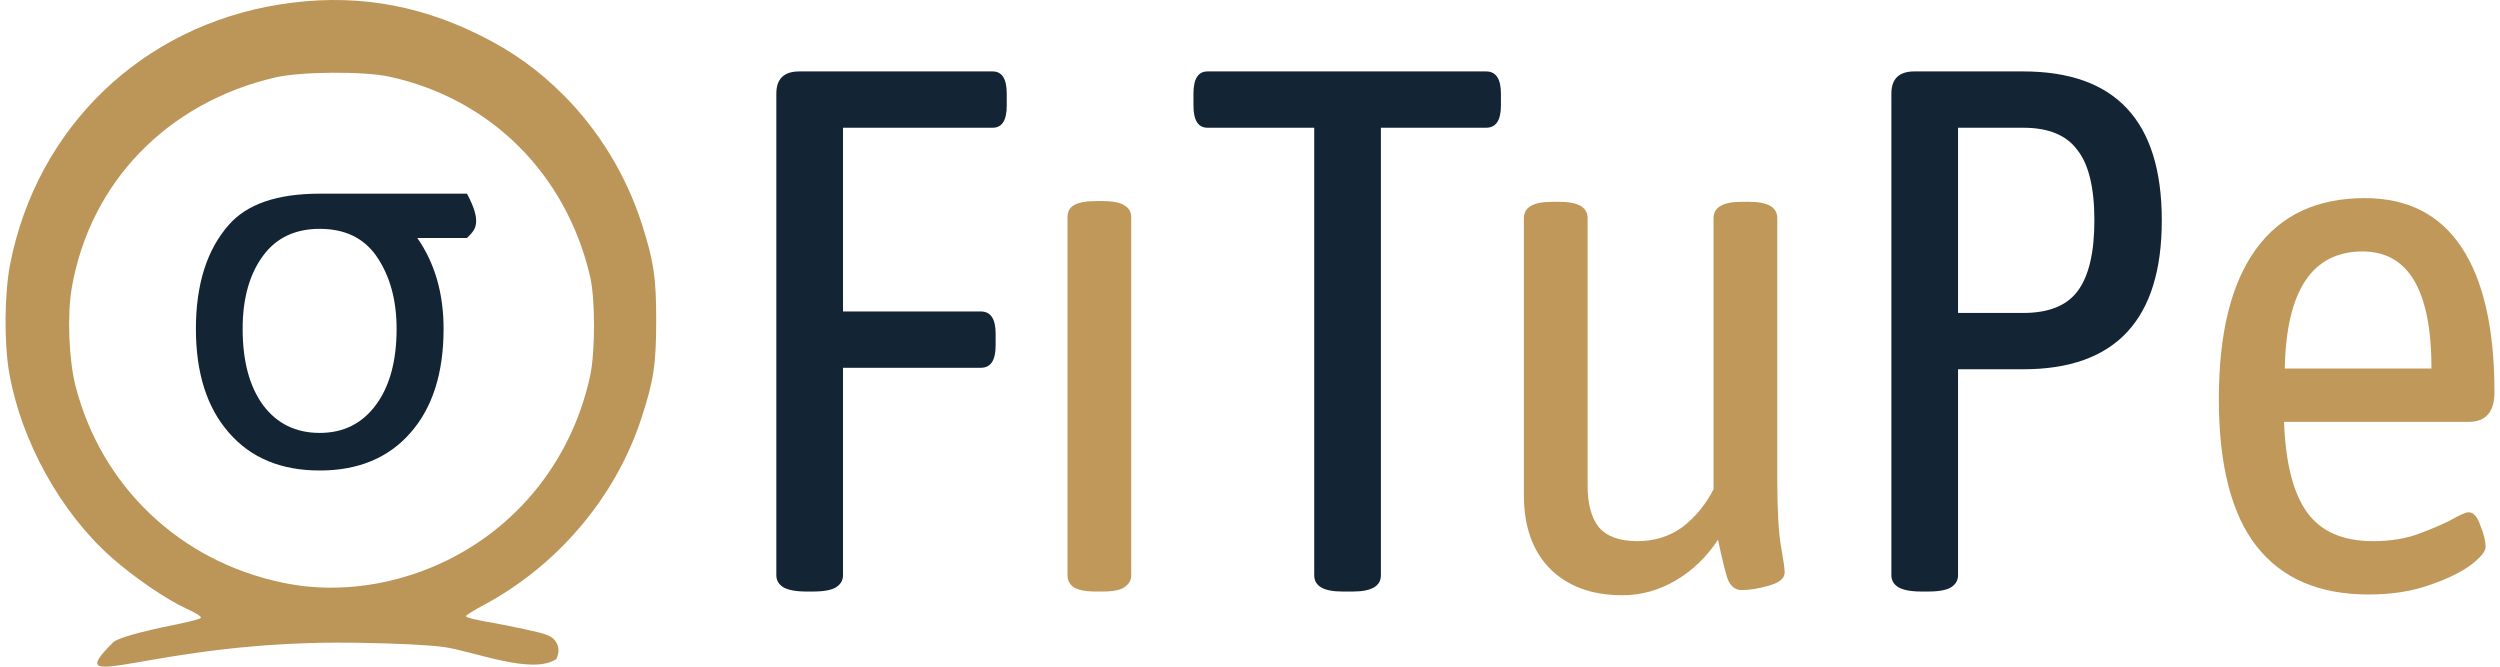
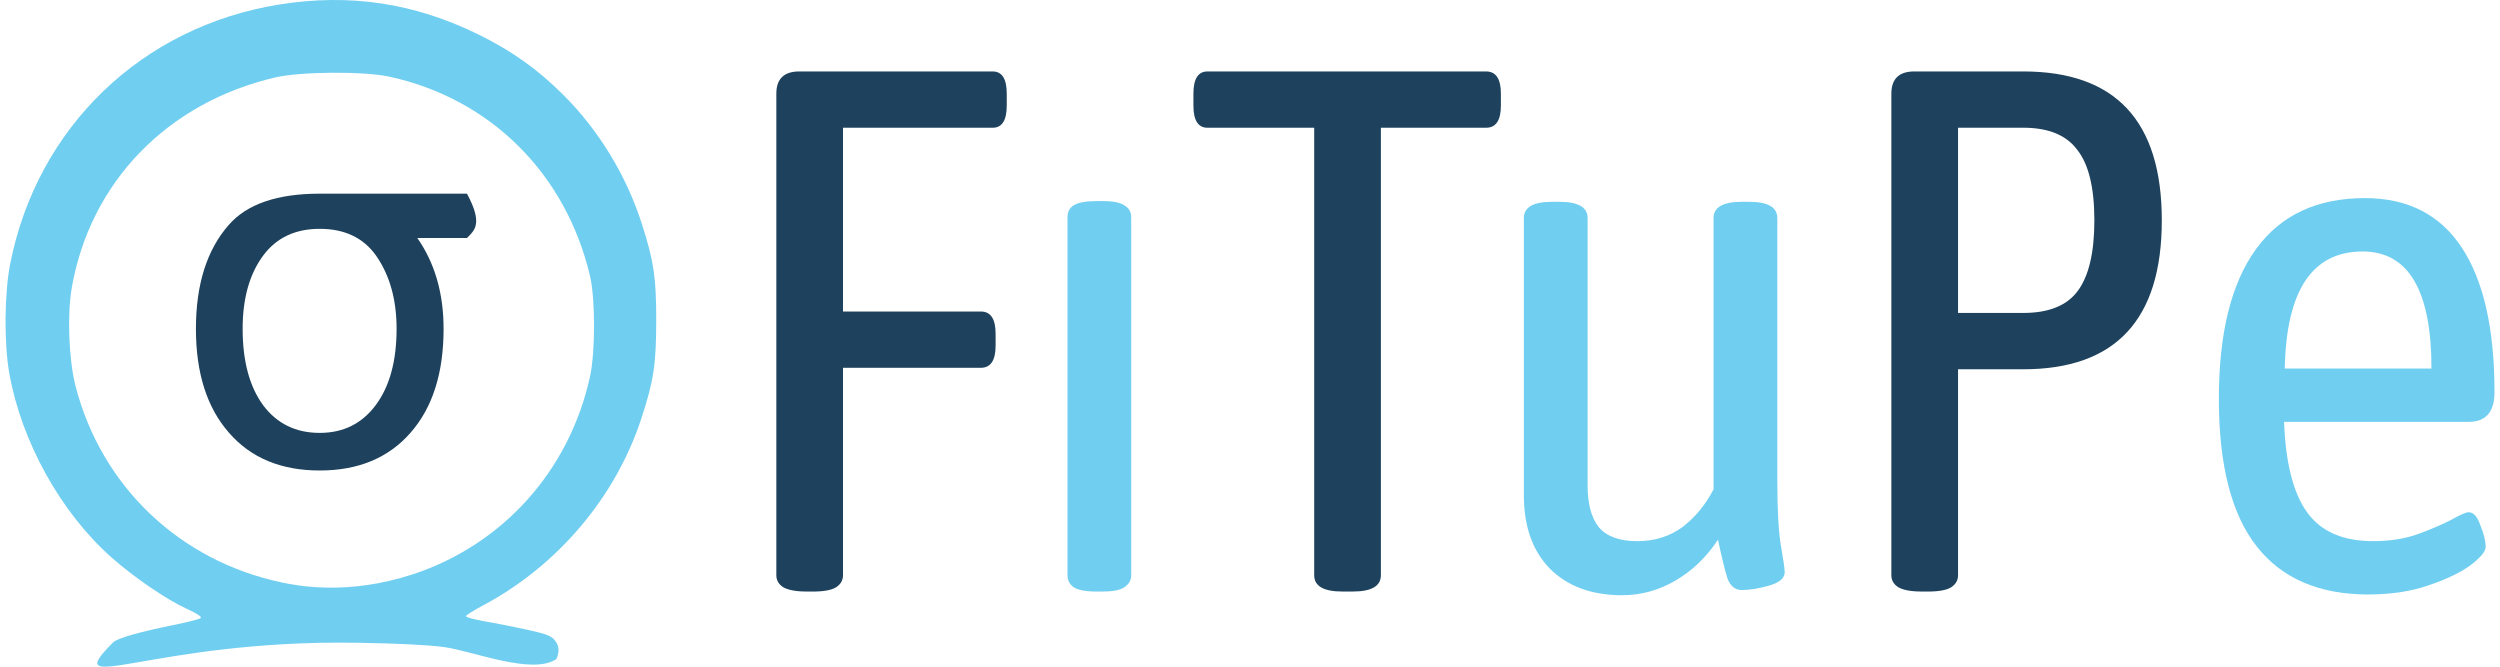
<svg xmlns="http://www.w3.org/2000/svg" version="1.1" id="svg1" width="90" height="24" viewBox="0 0 90 24" xml:space="preserve">
  <defs id="defs1" />
  <g id="g1">
    <text xml:space="preserve" style="font-style:normal;font-variant:normal;font-weight:normal;font-stretch:normal;font-size:192px;font-family:esint10;-inkscape-font-specification:esint10;letter-spacing:0px;writing-mode:lr-tb;direction:ltr;fill:#bc9457;fill-opacity:1;stroke:none;stroke-width:26;stroke-linecap:round;stroke-linejoin:round;stroke-dasharray:none;paint-order:stroke markers fill" x="627" y="1227.508" id="text10">
      <tspan id="tspan10" x="627" y="1227.508">FiTuPe</tspan>
    </text>
-     <g id="g4" transform="matrix(0.8571429,0,0,0.8571429,-1.514701,-3.0877192e-7)">
-       <g id="g2" transform="matrix(0.08463092,0,0,0.08463092,-40.23852,-2.242051)">
-         <path style="fill:#bc9558;fill-opacity:1" d="m 610.558,352.784 c 44.999,-6.492 -32.252,4.653 0,0 z m -58.15,-7.444 c 2.116,-2.116 13.285,-5.319 30.608,-8.778 6.577,-1.313 12.394,-2.824 12.926,-3.356 0.625,-0.625 -1.795,-2.228 -6.819,-4.518 -10.044,-4.577 -26.107,-15.535 -37.404,-25.517 -25.176,-22.244 -44.775,-57.555 -50.775,-91.481 -2.641,-14.93 -2.432,-39.586 0.459,-54.255 13.361,-67.794 65.288,-117.803 133.656,-128.715 34.971,-5.582 67.109,-0.702 99,15.034 16.487,8.135 29.256,17.252 41.971,29.966 17.575,17.575 31.192,39.991 38.858,63.971 5.938,18.571 7.128,26.617 7.104,48 -0.025,21.774 -1.258,29.818 -7.463,48.715 -12.758,38.852 -41.482,72.781 -78.22,92.393 -4.812,2.569 -8.75,5.026 -8.75,5.46 0,0.7 5.589,2.058 14.5,3.523 1.65,0.271 8.4,1.641 15,3.045 9.525,2.025 12.464,3.06 14.25,5.013 2.48,2.713 2.849,5.941 1.115,9.748 -12.109,8.03 -41.183,-3.977 -55.865,-6.003 -8.191,-1.075 -23.185,-1.806 -43.5,-2.12 -100.901,-1.561 -148.348,27.573 -120.65,-0.125 z m 148.639,-33.778 c 44.95,-14.771 77.972,-51.634 88.124,-98.372 2.616,-12.045 2.625,-38.335 0.016,-49.5 -11.902,-50.934 -49.403,-88.257 -99.629,-99.156 -12.704,-2.757 -43.975,-2.546 -56.571,0.381 -53.599,12.456 -91.868,51.977 -101.009,104.314 -2.365,13.538 -1.503,35.918 1.885,48.998 12.879,49.71 51.608,86.59 102.194,97.316 7.728,1.639 32.825,6.589 64.989,-3.98 z" id="path17" />
-         <path style="font-size:274.56px;font-family:esint10;-inkscape-font-specification:esint10;letter-spacing:0px;fill:#132435;stroke-width:33.16;stroke-linecap:round;stroke-linejoin:round;paint-order:stroke markers fill" d="m 655.019,140.062 c -12.116,0 -21.443,4.384 -27.979,13.153 -6.855,9.167 -10.283,21.323 -10.283,36.468 0,16.022 3.388,28.657 10.163,37.903 6.855,9.167 16.221,13.75 28.099,13.75 11.718,0 21.004,-4.623 27.859,-13.87 6.855,-9.247 10.283,-21.841 10.283,-37.784 0,-14.587 -3.428,-26.744 -10.283,-36.468 -6.297,-8.768 -15.584,-13.153 -27.859,-13.153 z m 0,-17.457 h 73.056 c 8.079,14.972 3.755,18.217 0,22.001 h -24.631 c 8.689,12.435 13.033,27.461 13.033,45.077 0,21.921 -5.46,39.099 -16.381,51.534 -10.921,12.515 -25.946,18.772 -45.077,18.772 -19.211,0 -34.236,-6.257 -45.077,-18.772 -10.921,-12.435 -16.381,-29.613 -16.381,-51.534 0,-22.08 5.46,-39.298 16.381,-51.654 9.008,-10.283 24.033,-15.424 45.077,-15.424 z" id="text9" aria-label="σ" />
-       </g>
-       <g id="g3" transform="matrix(0.1050883,0,0,0.1050883,4.563351,-91.99566)">
-         <path style="font-stretch:condensed;font-size:296.107px;font-family:'Asap Condensed';-inkscape-font-specification:'Asap Condensed,  Condensed';letter-spacing:0px;fill:#bf985a;fill-opacity:1;stroke-width:40.098;stroke-linecap:round;stroke-linejoin:round;paint-order:stroke markers fill" d="m 919.998,1113.012 q -29.611,0 -44.712,-19.247 -15.101,-19.247 -15.101,-58.925 0,-39.382 14.805,-59.814 14.805,-20.431 43.528,-20.431 25.761,0 38.79,19.839 13.029,19.839 13.029,57.741 0,11.844 -10.364,11.844 h -73.731 q 0.888,24.577 9.179,36.125 8.291,11.548 26.354,11.548 10.364,0 18.359,-2.961 7.995,-2.961 13.029,-5.626 5.33,-2.961 6.811,-2.961 2.961,0 4.738,5.33 2.073,5.034 2.073,8.587 0,2.665 -6.218,7.403 -6.218,4.442 -16.878,7.995 -10.364,3.553 -23.689,3.553 z m -33.46,-90.313 h 58.629 q 0,-46.785 -27.538,-46.785 -30.203,0 -31.091,46.785 z" id="path346" />
-         <path style="font-stretch:condensed;font-size:296.107px;font-family:'Asap Condensed';-inkscape-font-specification:'Asap Condensed,  Condensed';letter-spacing:0px;fill:#132435;stroke-width:40.098;stroke-linecap:round;stroke-linejoin:round;paint-order:stroke markers fill" d="m 741.445,1111.827 q -6.514,0 -9.475,-1.777 -2.665,-1.777 -2.665,-4.738 V 912.843 q 0,-8.883 9.179,-8.883 h 43.528 q 55.372,0 55.372,59.517 0,59.518 -55.372,59.518 h -26.057 v 82.318 q 0,2.961 -2.665,4.738 -2.665,1.777 -9.475,1.777 z m 14.509,-111.336 h 26.057 q 15.101,0 21.616,-8.587 6.811,-8.883 6.811,-28.426 0,-19.543 -6.811,-28.13 -6.514,-8.883 -21.616,-8.883 h -26.057 z" id="path345" />
-         <path style="font-stretch:condensed;font-size:296.107px;font-family:'Asap Condensed';-inkscape-font-specification:'Asap Condensed,  Condensed';letter-spacing:0px;fill:#bf985a;fill-opacity:1;stroke-width:40.098;stroke-linecap:round;stroke-linejoin:round;paint-order:stroke markers fill" d="m 621.818,1113.308 q -18.359,0 -29.018,-10.66 -10.364,-10.66 -10.364,-29.315 V 962.589 q 0,-6.514 11.252,-6.514 h 2.961 q 11.252,0 11.252,6.514 v 106.895 q 0,10.956 4.442,16.582 4.738,5.626 15.398,5.626 10.364,0 18.062,-5.626 7.699,-5.922 12.437,-15.101 V 962.589 q 0,-6.514 11.252,-6.514 h 2.961 q 11.252,0 11.252,6.514 v 104.526 q 0,18.062 1.481,26.65 1.48,8.291 1.48,10.364 0,3.553 -6.218,5.33 -6.218,1.777 -10.956,1.777 -3.849,0 -5.626,-4.442 -1.481,-4.442 -3.849,-15.694 -6.811,10.364 -16.878,16.286 -10.068,5.922 -21.32,5.922 z" id="path344" />
-         <path style="font-stretch:condensed;font-size:296.107px;font-family:'Asap Condensed';-inkscape-font-specification:'Asap Condensed,  Condensed';letter-spacing:0px;fill:#132435;stroke-width:40.098;stroke-linecap:round;stroke-linejoin:round;paint-order:stroke markers fill" d="m 509.89,1111.827 q -11.252,0 -11.252,-6.514 V 926.464 h -42.639 q -5.626,0 -5.626,-8.883 v -4.738 q 0,-8.883 5.626,-8.883 h 111.336 q 5.922,0 5.922,8.883 v 4.738 q 0,8.883 -5.922,8.883 h -42.047 v 178.849 q 0,6.514 -11.252,6.514 z" id="path343" />
-         <path style="font-stretch:condensed;font-size:296.107px;font-family:'Asap Condensed';-inkscape-font-specification:'Asap Condensed,  Condensed';letter-spacing:0px;fill:#bf985a;fill-opacity:1;stroke-width:40.098;stroke-linecap:round;stroke-linejoin:round;paint-order:stroke markers fill" d="m 411.582,1111.827 q -6.514,0 -9.179,-1.777 -2.369,-1.777 -2.369,-4.738 V 962.293 q 0,-3.257 2.369,-4.738 2.665,-1.777 9.179,-1.777 h 2.369 q 6.514,0 8.883,1.777 2.665,1.48 2.665,4.738 v 143.02 q 0,2.961 -2.665,4.738 -2.369,1.777 -8.883,1.777 z" id="path341" />
-         <path style="font-stretch:condensed;font-size:296.107px;font-family:'Asap Condensed';-inkscape-font-specification:'Asap Condensed,  Condensed';letter-spacing:0px;fill:#132435;stroke-width:40.098;stroke-linecap:round;stroke-linejoin:round;paint-order:stroke markers fill" d="m 295.805,1111.827 q -6.514,0 -9.476,-1.777 -2.665,-1.777 -2.665,-4.738 V 912.843 q 0,-8.883 9.179,-8.883 h 77.284 q 5.626,0 5.626,8.883 v 4.738 q 0,8.883 -5.626,8.883 h -59.814 v 73.434 h 55.076 q 5.922,0 5.922,8.883 v 4.738 q 0,8.883 -5.922,8.883 h -55.076 v 82.91 q 0,2.961 -2.665,4.738 -2.665,1.777 -9.475,1.777 z" id="text11" />
-       </g>
-     </g>
+     <path style="fill:#70cef0;fill-opacity:1;stroke-width:0.073" d="m 8.285,23.669 c 3.264,-0.471 -2.34,0.338 0,0 z M 4.067,23.129 C 4.221,22.976 5.031,22.744 6.288,22.493 6.765,22.397 7.187,22.288 7.225,22.249 7.271,22.204 7.095,22.088 6.731,21.921 6.002,21.589 4.837,20.795 4.017,20.07 2.191,18.457 0.769,15.895 0.334,13.434 0.142,12.351 0.158,10.563 0.367,9.499 1.336,4.581 5.103,0.953 10.063,0.161 c 2.537,-0.405 4.868,-0.051 7.182,1.091 1.196,0.59 2.122,1.251 3.045,2.174 1.275,1.275 2.263,2.901 2.819,4.64 0.431,1.347 0.517,1.931 0.515,3.482 -0.002,1.579 -0.091,2.163 -0.541,3.534 -0.925,2.818 -3.009,5.28 -5.674,6.702 -0.349,0.186 -0.635,0.365 -0.635,0.396 0,0.051 0.405,0.149 1.052,0.256 0.12,0.02 0.609,0.119 1.088,0.221 0.691,0.147 0.904,0.222 1.034,0.364 0.18,0.197 0.207,0.431 0.081,0.707 -0.878,0.583 -2.987,-0.288 -4.052,-0.435 -0.594,-0.078 -1.682,-0.131 -3.156,-0.154 -7.319,-0.113 -10.761,2 -8.752,-0.009 z M 14.85,20.679 c 3.261,-1.072 5.656,-3.746 6.393,-7.136 0.19,-0.874 0.19,-2.781 0.001,-3.591 C 20.38,6.258 17.66,3.55 14.016,2.76 13.095,2.56 10.826,2.575 9.912,2.787 6.024,3.691 3.248,6.558 2.585,10.354 c -0.172,0.982 -0.109,2.605 0.137,3.554 0.934,3.606 3.744,6.281 7.413,7.059 0.561,0.119 2.381,0.478 4.714,-0.289 z" id="path17" />
+     <path style="font-size:274.56px;font-family:esint10;-inkscape-font-specification:esint10;letter-spacing:0px;fill:#1e425d;stroke-width:2.405;stroke-linecap:round;stroke-linejoin:round;paint-order:stroke markers fill;fill-opacity:1" d="m 11.511,8.238 c -0.879,0 -1.555,0.318 -2.03,0.954 -0.497,0.665 -0.746,1.547 -0.746,2.645 0,1.162 0.246,2.079 0.737,2.75 0.497,0.665 1.177,0.997 2.038,0.997 0.85,0 1.524,-0.335 2.021,-1.006 0.497,-0.671 0.746,-1.584 0.746,-2.741 0,-1.058 -0.249,-1.94 -0.746,-2.645 C 13.075,8.557 12.401,8.238 11.511,8.238 Z m 0,-1.266 h 5.3 c 0.586,1.086 0.272,1.322 0,1.596 h -1.787 c 0.63,0.902 0.945,1.992 0.945,3.27 0,1.59 -0.396,2.836 -1.188,3.738 -0.792,0.908 -1.882,1.362 -3.27,1.362 -1.394,0 -2.484,-0.454 -3.27,-1.362 -0.792,-0.902 -1.188,-2.148 -1.188,-3.738 0,-1.602 0.396,-2.851 1.188,-3.747 0.653,-0.746 1.743,-1.119 3.27,-1.119 z" id="text9" aria-label="σ" />
+     <path style="font-stretch:condensed;font-size:296.107px;font-family:'Asap Condensed';-inkscape-font-specification:'Asap Condensed,  Condensed';letter-spacing:0px;fill:#70cef0;fill-opacity:1;stroke-width:3.612;stroke-linecap:round;stroke-linejoin:round;paint-order:stroke markers fill" d="m 85.266,21.402 q -2.667,0 -4.027,-1.734 -1.36,-1.734 -1.36,-5.308 0,-3.547 1.334,-5.388 1.334,-1.84 3.921,-1.84 2.32,0 3.494,1.787 1.174,1.787 1.174,5.201 0,1.067 -0.934,1.067 h -6.641 q 0.08,2.214 0.827,3.254 0.747,1.04 2.374,1.04 0.934,0 1.654,-0.267 0.72,-0.267 1.174,-0.507 0.48,-0.267 0.613,-0.267 0.267,0 0.427,0.48 0.187,0.453 0.187,0.773 0,0.24 -0.56,0.667 -0.56,0.4 -1.52,0.72 -0.934,0.32 -2.134,0.32 z m -3.014,-8.135 h 5.281 q 0,-4.214 -2.48,-4.214 -2.721,0 -2.801,4.214 z" id="path346" />
+     <path style="font-stretch:condensed;font-size:296.107px;font-family:'Asap Condensed';-inkscape-font-specification:'Asap Condensed,  Condensed';letter-spacing:0px;fill:#1e425d;stroke-width:3.612;stroke-linecap:round;stroke-linejoin:round;paint-order:stroke markers fill;fill-opacity:1" d="m 69.183,21.295 q -0.587,0 -0.854,-0.16 -0.24,-0.16 -0.24,-0.427 V 3.372 q 0,-0.8 0.827,-0.8 h 3.921 q 4.988,0 4.988,5.361 0,5.361 -4.988,5.361 h -2.347 v 7.415 q 0,0.267 -0.24,0.427 -0.24,0.16 -0.854,0.16 z m 1.307,-10.029 h 2.347 q 1.36,0 1.947,-0.773 0.613,-0.8 0.613,-2.561 0,-1.76 -0.613,-2.534 -0.587,-0.8 -1.947,-0.8 h -2.347 z" id="path345" />
+     <path style="font-stretch:condensed;font-size:296.107px;font-family:'Asap Condensed';-inkscape-font-specification:'Asap Condensed,  Condensed';letter-spacing:0px;fill:#70cef0;fill-opacity:1;stroke-width:3.612;stroke-linecap:round;stroke-linejoin:round;paint-order:stroke markers fill" d="m 58.407,21.429 q -1.654,0 -2.614,-0.96 -0.934,-0.96 -0.934,-2.641 V 7.852 q 0,-0.587 1.014,-0.587 h 0.267 q 1.014,0 1.014,0.587 v 9.629 q 0,0.987 0.4,1.494 0.427,0.507 1.387,0.507 0.934,0 1.627,-0.507 0.693,-0.533 1.12,-1.36 V 7.852 q 0,-0.587 1.014,-0.587 h 0.267 q 1.014,0 1.014,0.587 v 9.415 q 0,1.627 0.133,2.4 0.133,0.747 0.133,0.934 0,0.32 -0.56,0.48 -0.56,0.16 -0.987,0.16 -0.347,0 -0.507,-0.4 -0.133,-0.4 -0.347,-1.414 -0.613,0.934 -1.52,1.467 -0.907,0.533 -1.92,0.533 z" id="path344" />
+     <path style="font-stretch:condensed;font-size:296.107px;font-family:'Asap Condensed';-inkscape-font-specification:'Asap Condensed,  Condensed';letter-spacing:0px;fill:#1e425d;stroke-width:3.612;stroke-linecap:round;stroke-linejoin:round;paint-order:stroke markers fill;fill-opacity:1" d="m 48.325,21.295 q -1.014,0 -1.014,-0.587 V 4.599 h -3.841 q -0.507,0 -0.507,-0.8 V 3.372 q 0,-0.8 0.507,-0.8 h 10.029 q 0.533,0 0.533,0.8 v 0.427 q 0,0.8 -0.533,0.8 H 49.712 V 20.708 q 0,0.587 -1.014,0.587 z" id="path343" />
+     <path style="font-stretch:condensed;font-size:296.107px;font-family:'Asap Condensed';-inkscape-font-specification:'Asap Condensed,  Condensed';letter-spacing:0px;fill:#70cef0;fill-opacity:1;stroke-width:3.612;stroke-linecap:round;stroke-linejoin:round;paint-order:stroke markers fill" d="m 39.47,21.295 q -0.587,0 -0.827,-0.16 -0.213,-0.16 -0.213,-0.427 V 7.826 q 0,-0.293 0.213,-0.427 0.24,-0.16 0.827,-0.16 h 0.213 q 0.587,0 0.8,0.16 0.24,0.133 0.24,0.427 V 20.708 q 0,0.267 -0.24,0.427 -0.213,0.16 -0.8,0.16 z" id="path341" />
+     <path style="font-stretch:condensed;font-size:296.107px;font-family:'Asap Condensed';-inkscape-font-specification:'Asap Condensed,  Condensed';letter-spacing:0px;fill:#1e425d;stroke-width:3.612;stroke-linecap:round;stroke-linejoin:round;paint-order:stroke markers fill;fill-opacity:1" d="m 29.042,21.295 q -0.587,0 -0.854,-0.16 -0.24,-0.16 -0.24,-0.427 V 3.372 q 0,-0.8 0.827,-0.8 h 6.961 q 0.507,0 0.507,0.8 v 0.427 q 0,0.8 -0.507,0.8 h -5.388 v 6.615 h 4.961 q 0.533,0 0.533,0.8 v 0.427 q 0,0.8 -0.533,0.8 h -4.961 v 7.468 q 0,0.267 -0.24,0.427 -0.24,0.16 -0.854,0.16 z" id="text11" />
  </g>
</svg>
